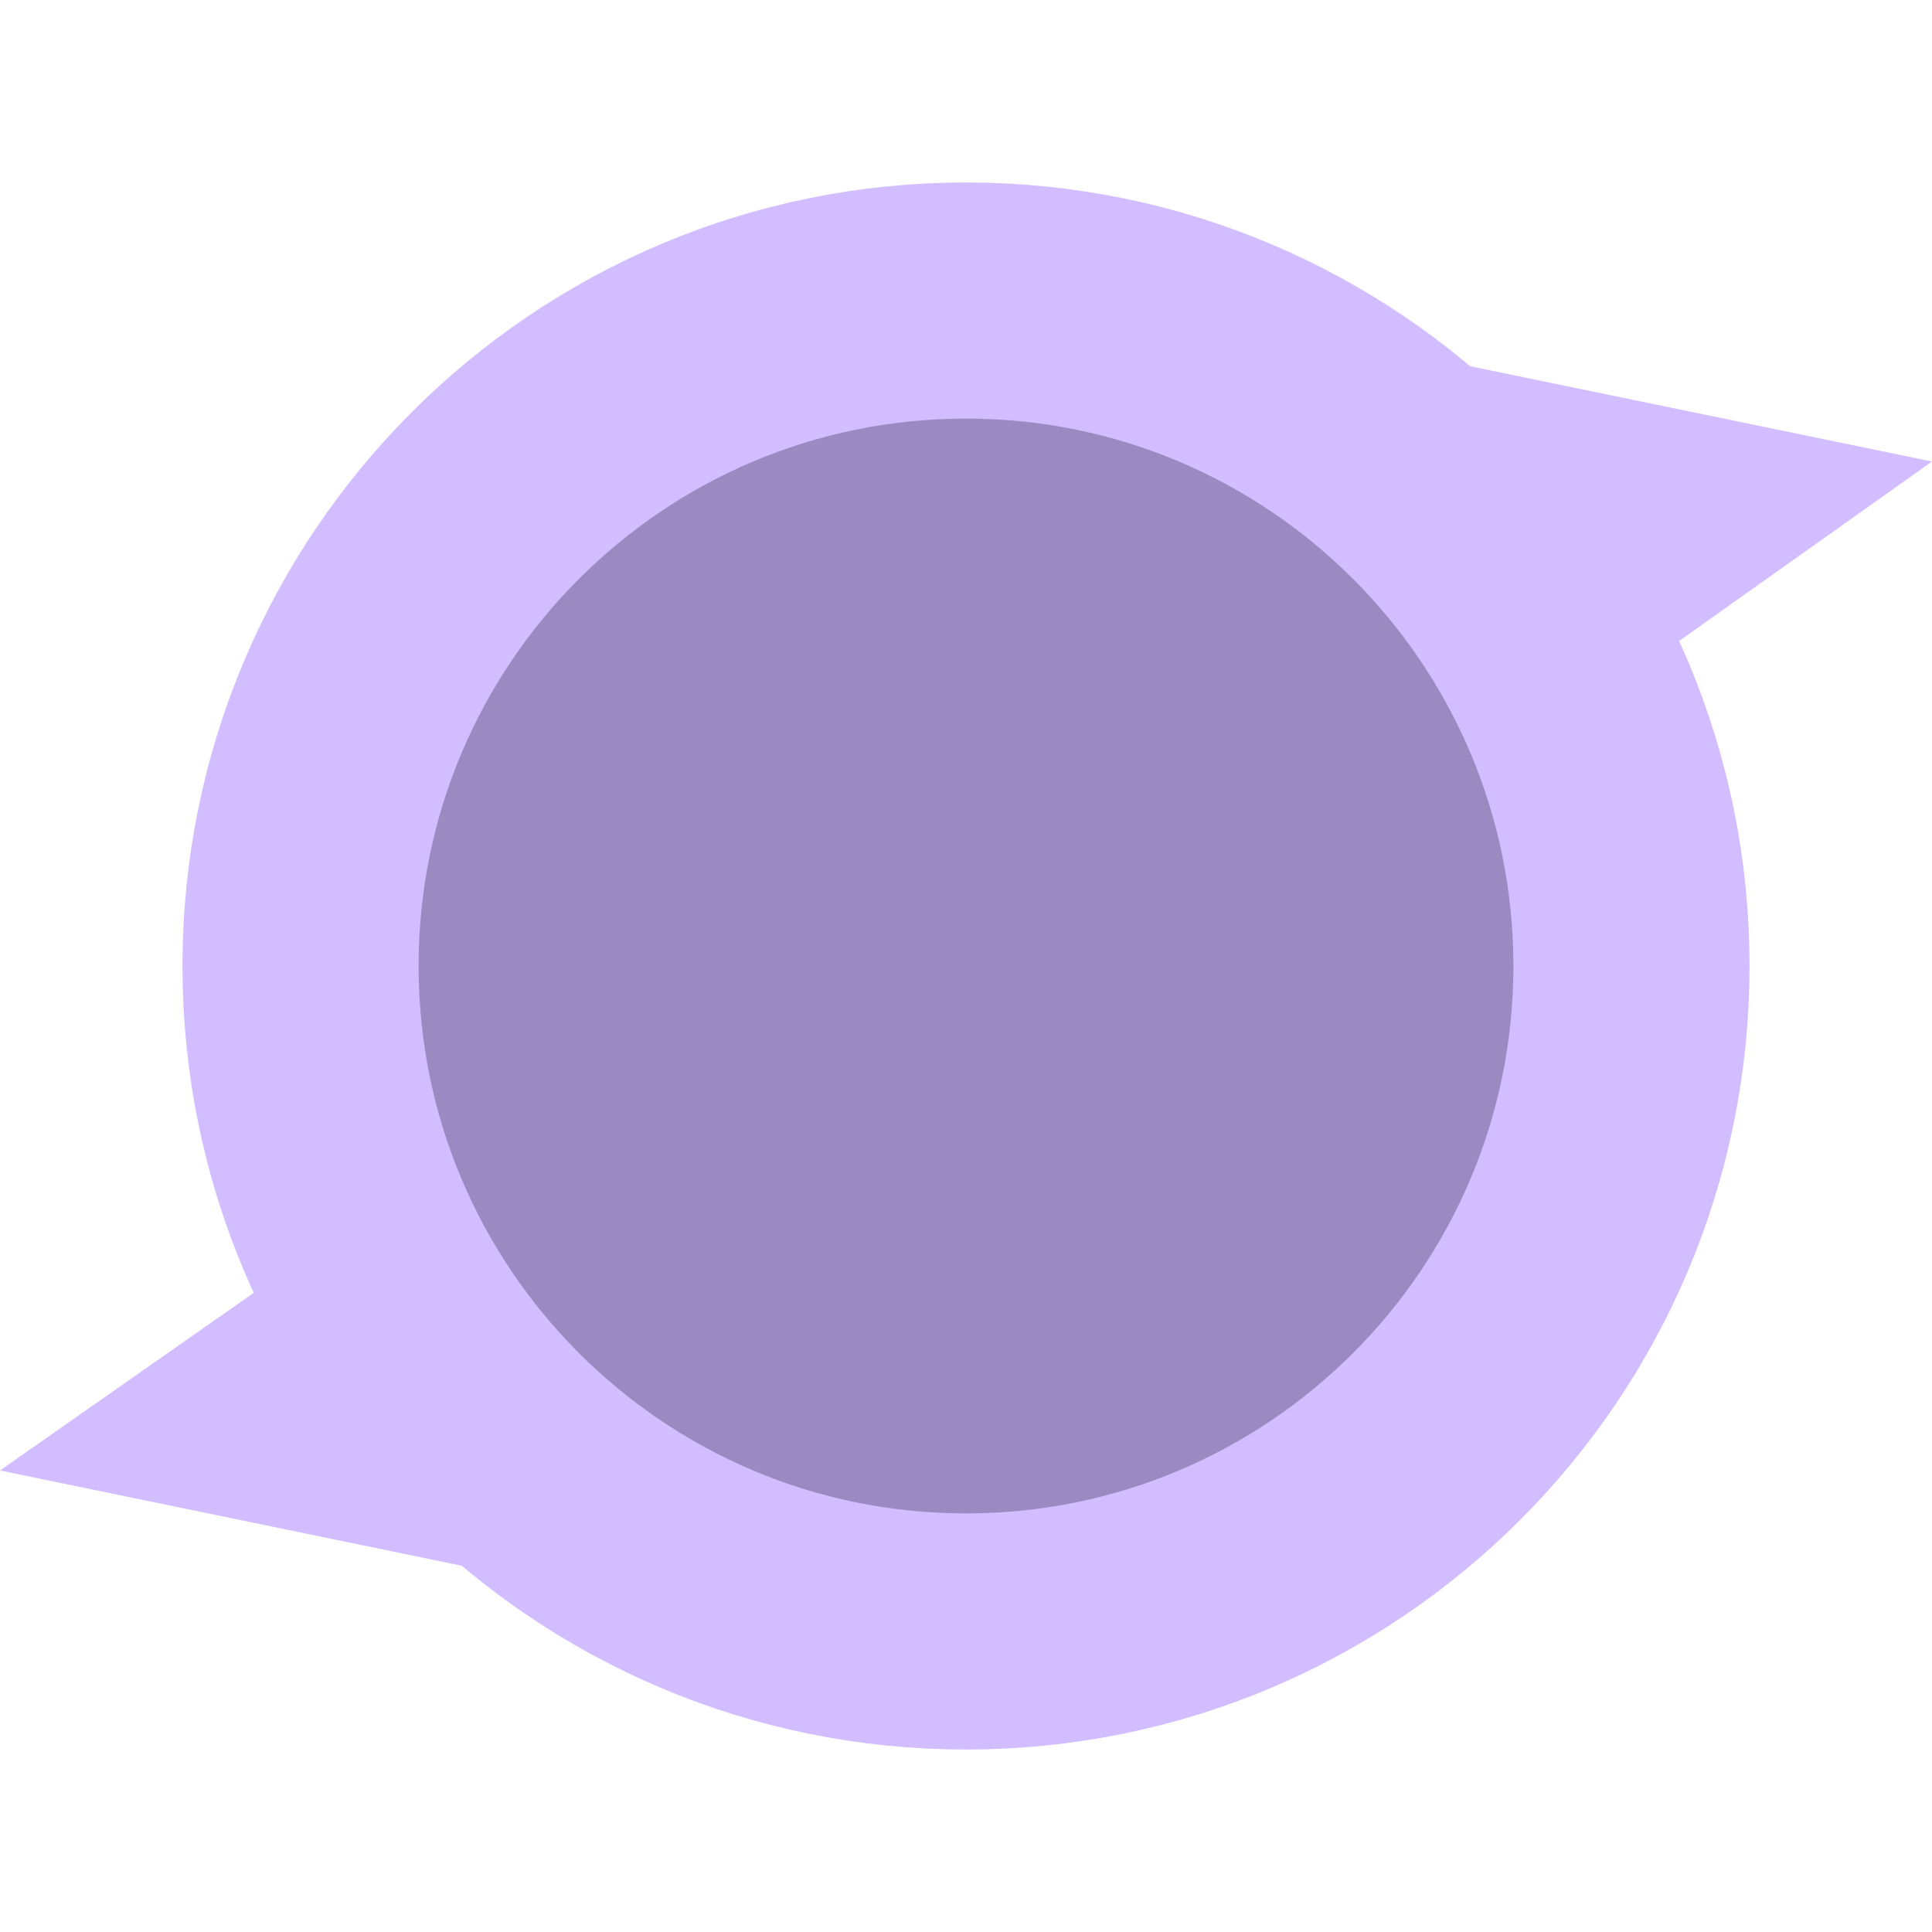
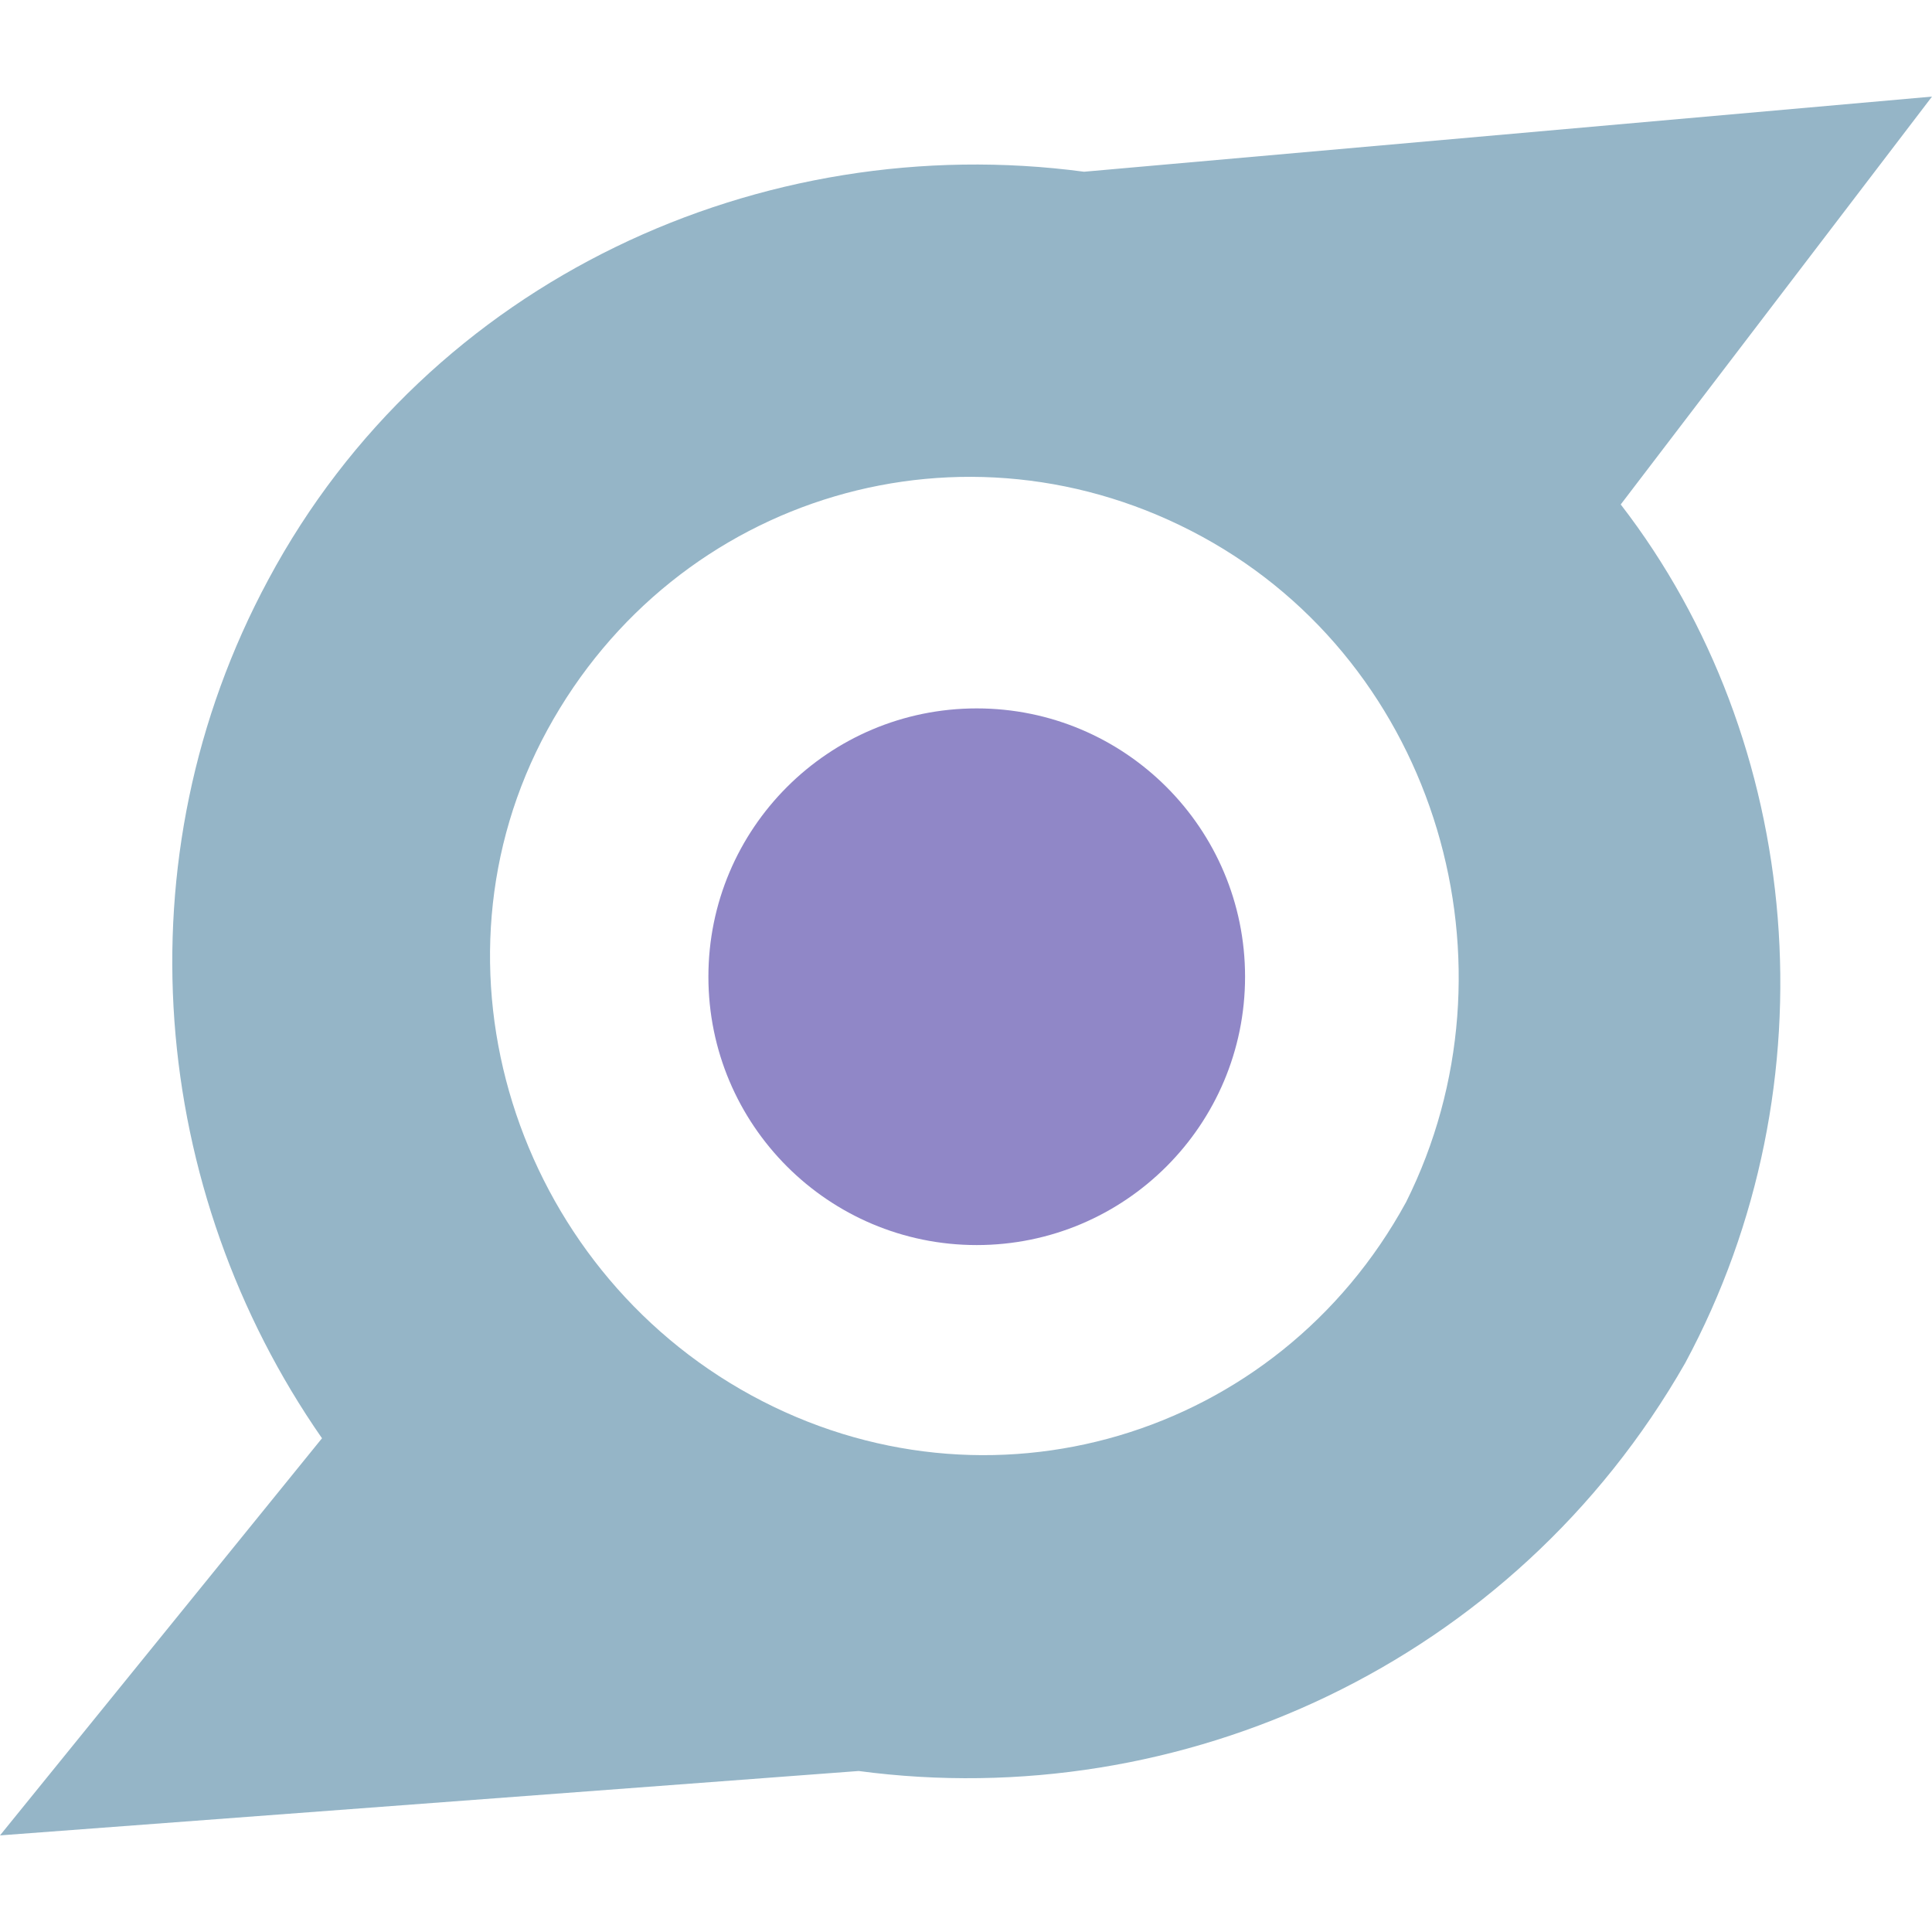
<svg xmlns="http://www.w3.org/2000/svg" version="1.1" id="Layer_1" x="0px" y="0px" viewBox="0 0 18 18" style="enable-background:new 0 0 18 18;" xml:space="preserve">
  <style type="text/css">
- 	.st0{fill:#9B8AC1;stroke:#D1BDFF;stroke-width:2.2;stroke-miterlimit:10;}
- 	.st1{fill:#D1BDFF;}
+ 	.st0{fill:#9087C7;}
+ 	.st1{fill:#95B5C7;}
</style>
  <g>
-     <circle class="st0" cx="9" cy="9" r="6.2" />
-     <g>
-       <polygon class="st1" points="11.7,3 14.9,6.5 18,4.3   " />
-       <polygon class="st1" points="6.3,15 0,13.7 3,11.6   " />
-     </g>
+     <circle class="st0" cx="9.1" cy="9.1" r="2.5" />
+     <path class="st1" d="M10.1,1.6C7.1,1.2,4,2.6,2.5,5.4C1.1,8,1.4,11.1,3,13.4l-3,3.7l8-0.6c3,0.4,6.1-1,7.7-3.8   c1.4-2.6,1.1-5.8-0.6-8L18,0.9L10.1,1.6z M13.1,11.2c-1.2,2.2-3.9,3-6.1,1.8S3.9,9,5.1,6.8s3.9-3,6.1-1.8S14.2,9,13.1,11.2z" />
  </g>
</svg>
